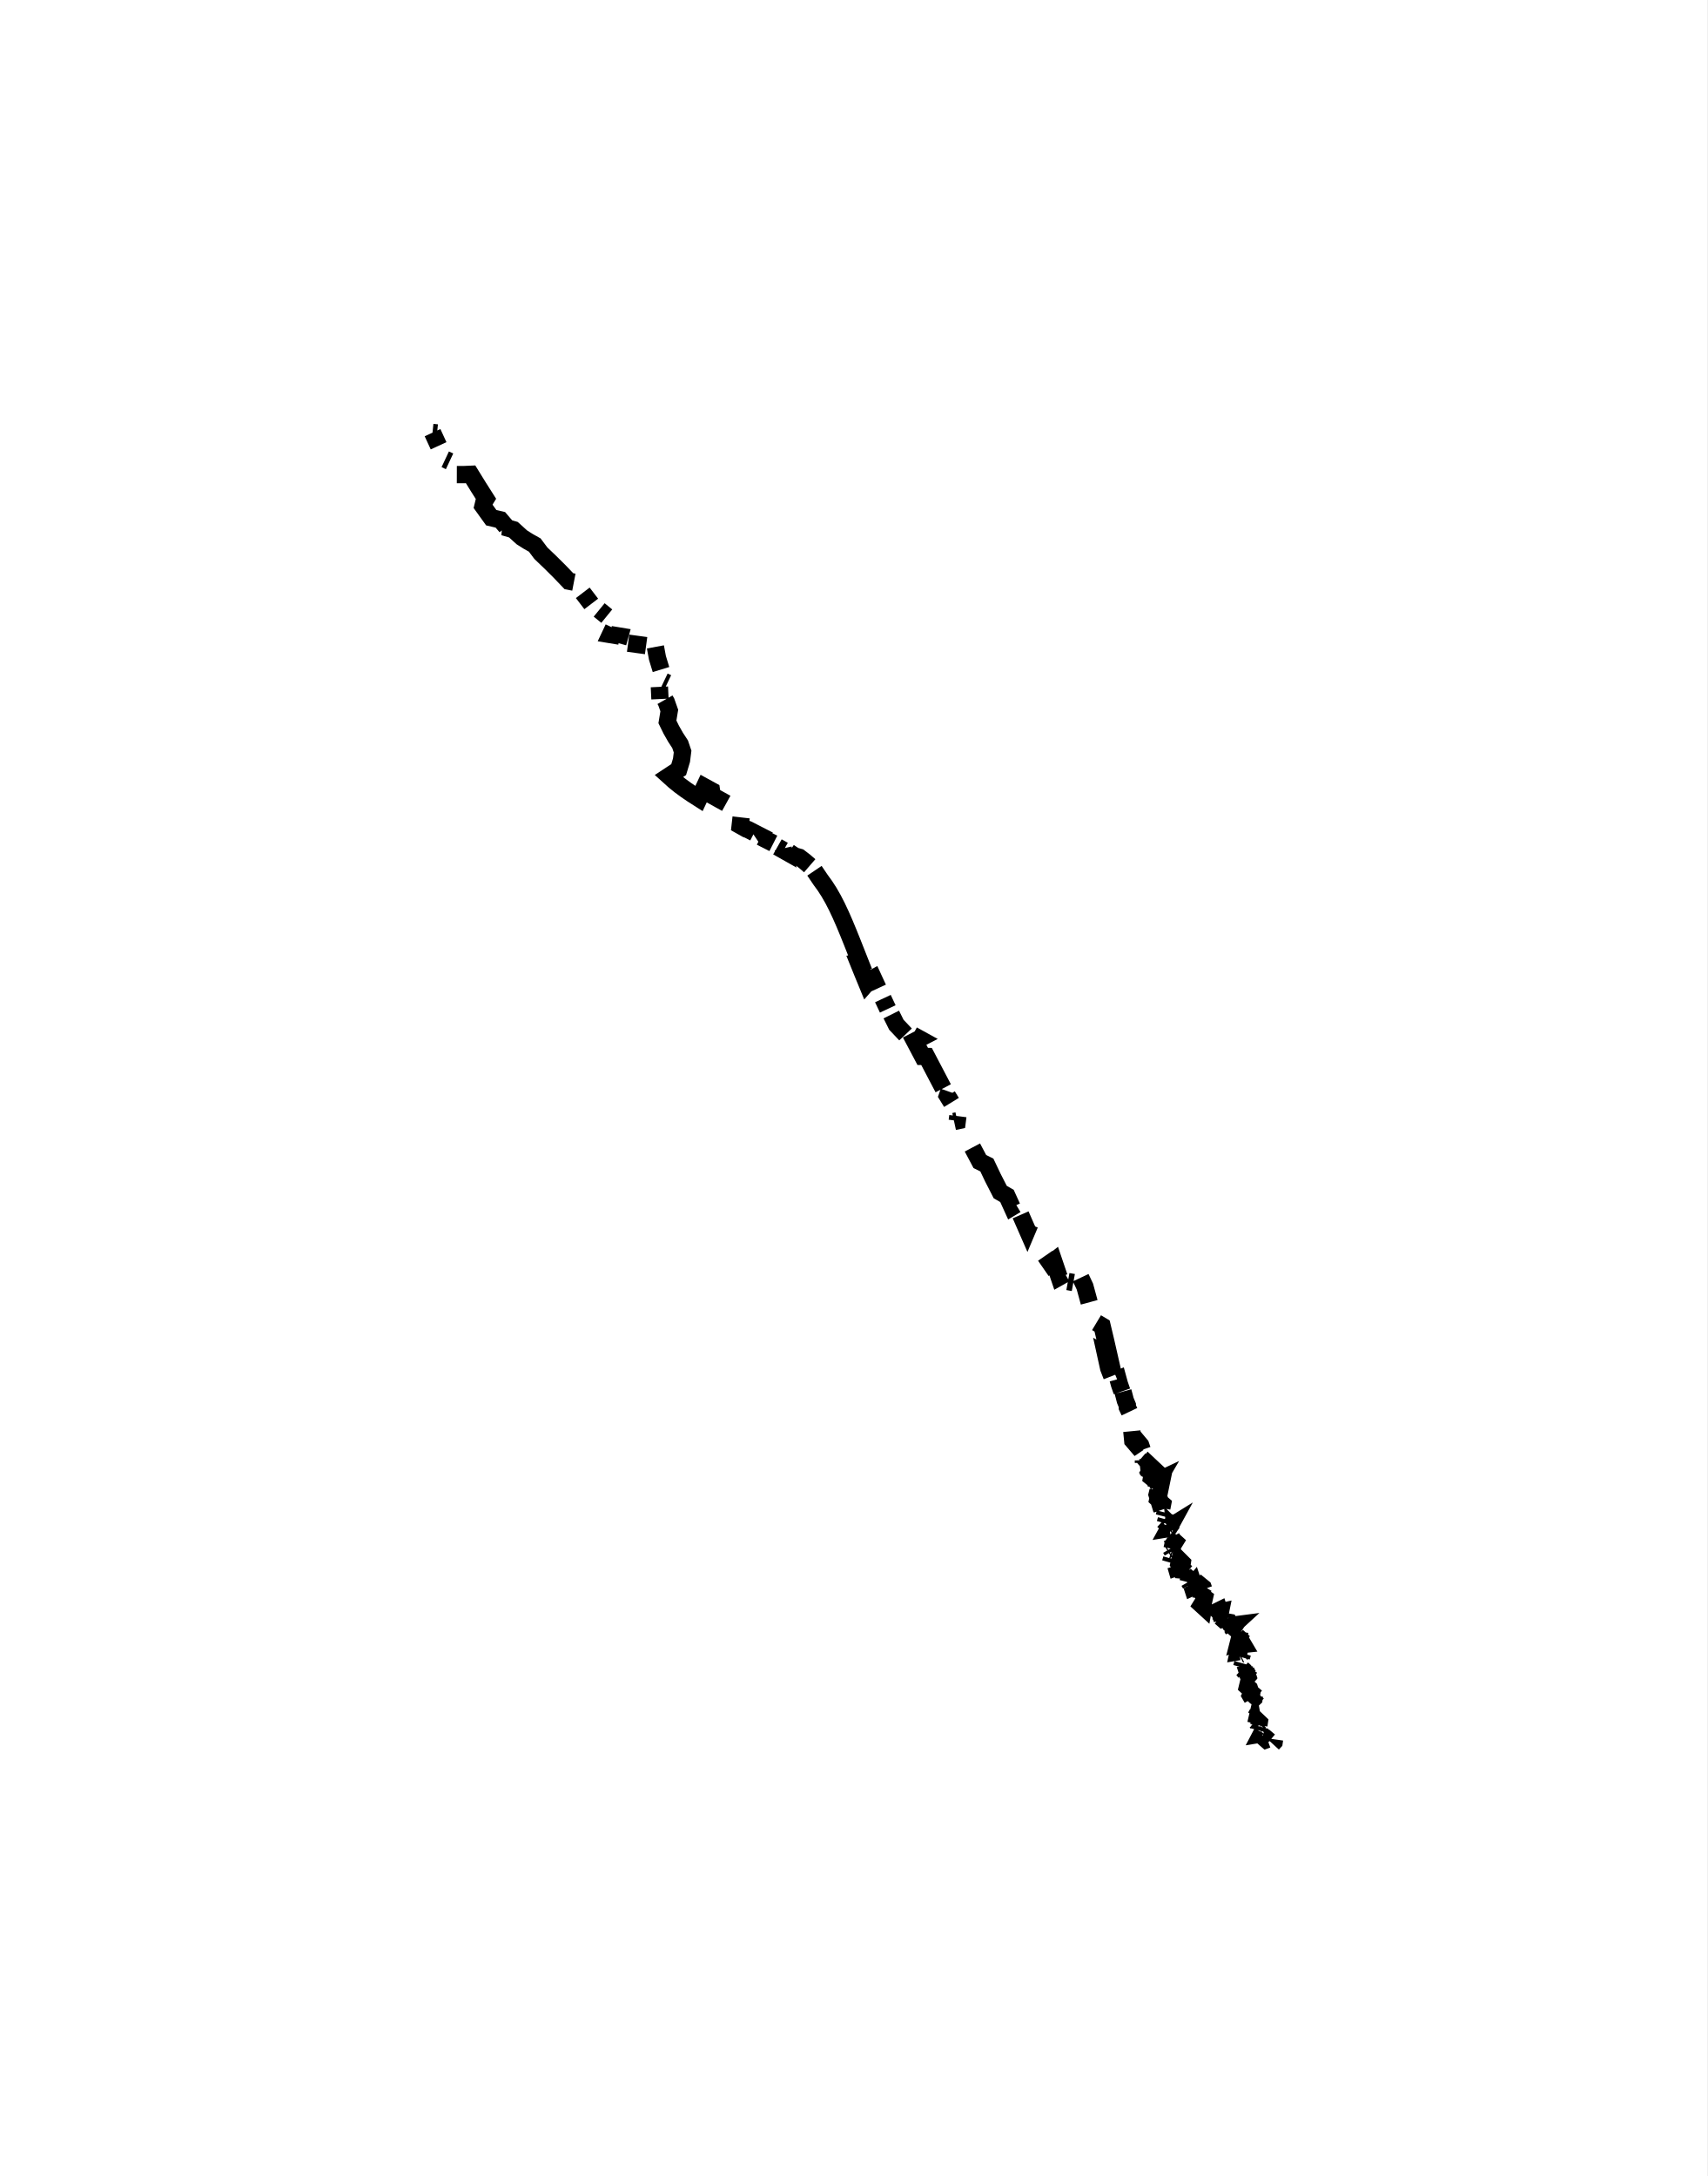
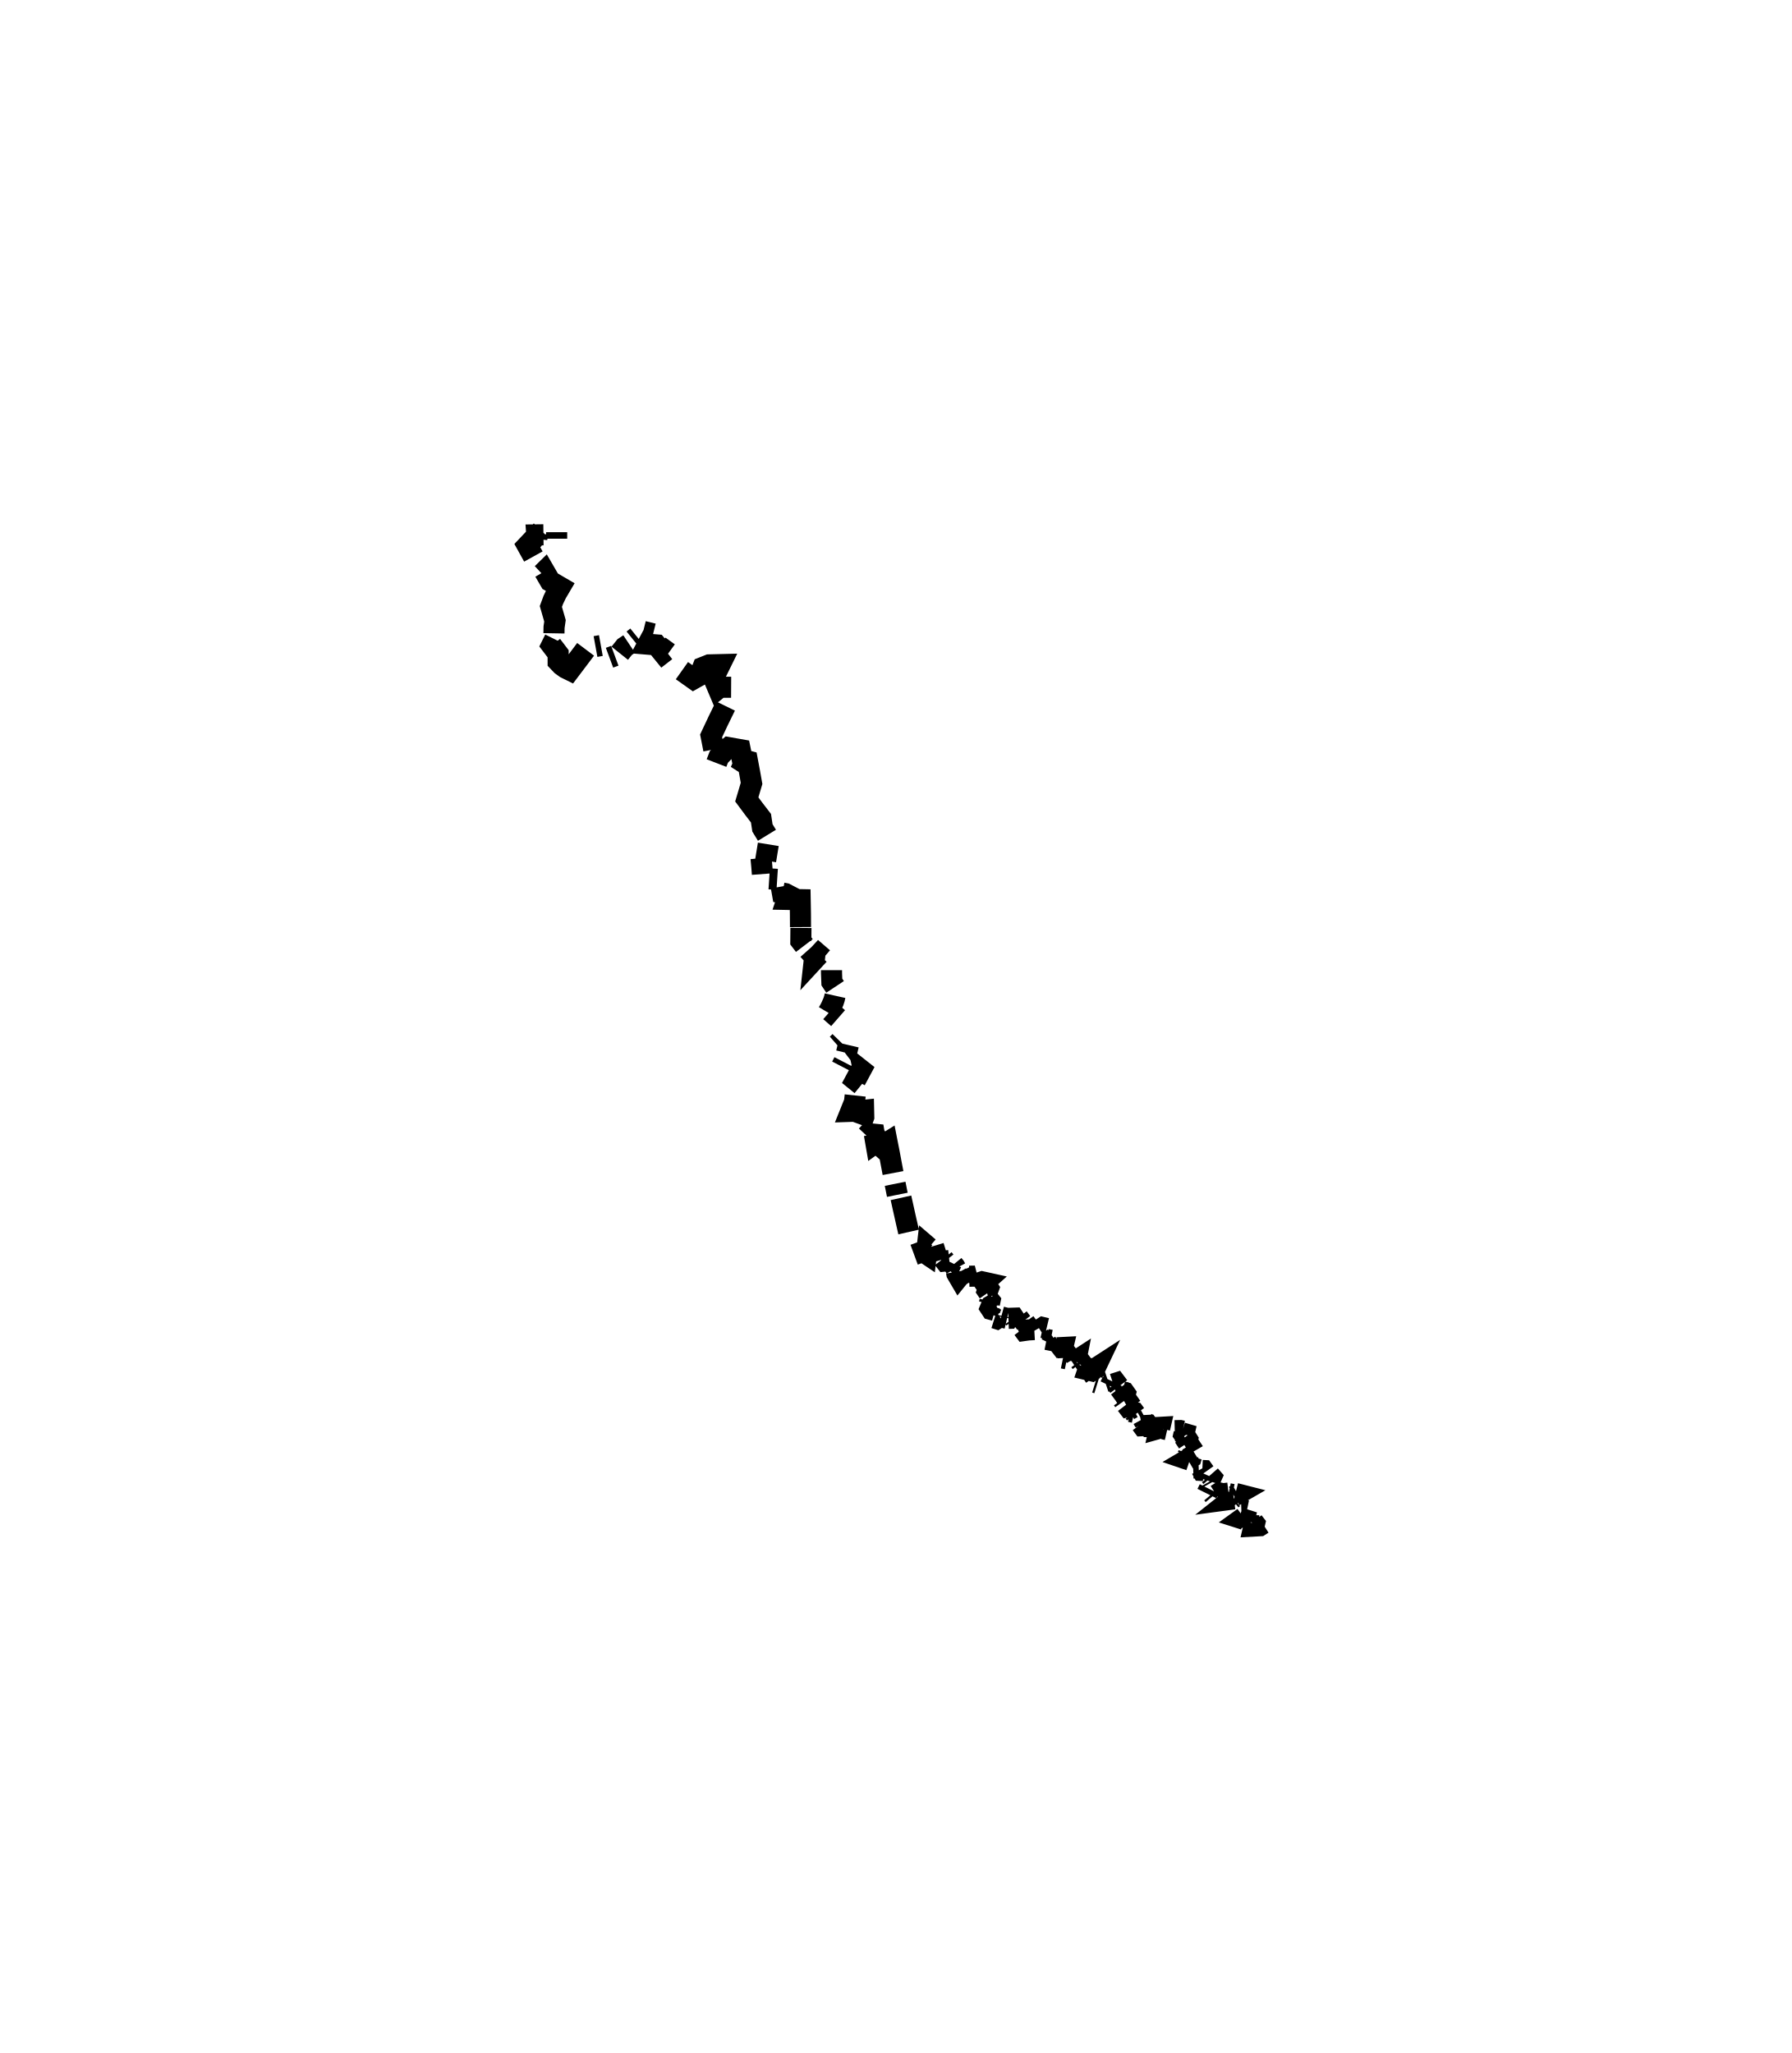
- <svg xmlns="http://www.w3.org/2000/svg" baseProfile="full" height="125.791" version="1.1" width="98.671">
+ <svg xmlns="http://www.w3.org/2000/svg" baseProfile="full" height="97.337" version="1.1" width="84.954">
  <defs />
-   <rect fill="white" height="125.791" width="98.671" x="0" y="0" />
-   <path d="M25.295,25.062 m0.0,0.0 m-0.034,-0.035 l-0.261,-0.027 m0.001,0.011 l0.349,0.759 m0.384,0.782 l0.25,0.117 m0.42,0.766 l0.407,0.001 0.389,-0.017 l0.44,0.714 0.447,0.705 l-0.118,0.193 -0.055,0.229 l0.481,0.668 0.525,0.123 l0.336,0.393 -0.137,0.015 l0.556,0.162 0.487,0.442 l0.372,0.235 0.374,0.21 l0.354,0.472 0.538,0.515 l0.543,0.539 0.541,0.565 l0.286,0.055 m0.513,0.616 l0.49,0.642 m0.458,0.347 l0.44,0.359 m0.388,0.689 l-0.178,0.378 0.539,0.089 l-0.11,0.396 m0.594,0.012 l0.514,0.069 0.526,0.072 m0.538,0.073 l0.118,0.638 0.205,0.671 m0.168,0.683 l0.204,0.097 m-0.465,0.222 l0.033,0.703 m0.29,0.04 l0.076,0.133 0.173,0.491 l-0.108,0.656 0.224,0.457 l0.246,0.432 0.264,0.405 l0.143,0.422 -0.063,0.499 l-0.163,0.544 -0.566,0.373 l0.315,0.284 0.331,0.267 l0.349,0.256 0.365,0.249 l0.38,0.243 0.318,-0.678 l0.404,0.222 0.043,0.283 l0.406,0.227 0.405,0.224 m0.399,0.229 m0.388,0.229 m0.072,0.356 l-0.053,0.469 0.367,0.206 l0.076,0.023 0.367,0.188 l-0.019,0.01 m0.174,0.384 l0.222,-0.148 0.364,0.183 l0.365,0.186 m0.236,0.202 l0.354,0.2 -0.025,-0.106 m0.339,0.213 l0.327,0.217 0.269,0.077 l0.307,0.235 0.295,0.255 m0.274,0.29 l0.354,0.524 0.249,0.343 l0.239,0.371 0.231,0.403 l0.224,0.436 0.22,0.468 l0.219,0.499 0.219,0.527 l0.222,0.551 0.226,0.571 l0.232,0.588 -0.096,0.017 l0.242,0.598 0.25,0.608 l0.16,-0.183 0.213,-0.117 l0.271,0.589 m0.281,0.596 l0.281,0.598 m0.204,0.324 l0.294,0.592 0.529,0.559 m0.413,0.033 l0.388,0.214 -0.274,0.142 l0.466,0.882 0.221,0.003 l0.478,0.911 0.486,0.928 m0.331,0.192 l-0.087,0.246 0.233,0.379 m-0.332,0.174 m0.485,0.928 l0.182,-0.039 0.035,-0.271 m-0.141,0.269 m0.429,0.77 m0.143,-0.038 m0.408,0.812 l0.431,0.812 0.406,0.202 l0.345,0.727 0.428,0.836 l0.389,0.224 0.292,0.644 l0.233,-0.14 m0.264,0.589 l0.386,0.881 0.144,-0.341 m0.335,0.384 m0.216,0.521 m0.339,0.923 l0.31,0.448 0.183,-0.142 l0.314,0.926 0.342,-0.192 m0.163,0.448 l0.315,0.057 m0.066,-0.094 m0.36,-0.186 l0.242,0.514 0.248,0.91 m0.204,0.281 m0.22,0.895 l0.322,0.193 0.206,0.867 l0.196,0.861 -0.2,-0.105 l0.178,0.81 0.18,0.462 m0.207,-0.12 m0.104,0.315 l0.051,-0.021 0.082,0.3 l0.142,0.41 m0.06,0.01 l0.071,0.262 0.065,0.253 l0.116,0.278 0.003,0.12 l0.12,0.253 m0.077,0.566 m0.061,0.559 l0.053,0.543 0.196,0.229 l0.147,-0.099 0.115,0.137 l0.09,0.264 m0.018,0.456 m0.05,0.151 l0.003,0.146 m-0.17,-0.127 m-0.023,0.417 l0.165,-0.018 m-0.004,0.123 l0.129,-0.112 0.18,0.153 l0.032,0.143 0.034,-0.233 l-0.172,-0.107 m0.014,0.037 l-0.173,-0.112 m0.065,-0.046 m0.034,0.107 l0.095,-0.11 0.03,0.02 m0.092,-0.119 m-0.118,0.189 l0.086,-0.11 0.171,0.161 l0.169,0.158 -0.123,0.181 l-0.042,0.252 0.165,0.132 l0.055,-0.004 m0.093,-0.113 m-0.14,-0.146 l0.031,0.088 m-0.06,0.234 l-0.059,0.232 0.089,-0.098 m0.058,-0.038 l0.03,0.089 0.022,-0.152 l0.057,-0.027 -0.044,0.075 l0.094,0.157 m0.035,0.079 m-0.06,0.234 l0.031,0.091 m-0.084,-0.026 l0.059,-0.032 -0.054,0.219 l0.029,0.094 0.062,-0.062 l-0.045,0.218 0.117,0.104 l0.032,0.092 0.119,0.103 l-0.043,0.223 0.033,0.094 m0.036,0.081 m0.077,-0.063 l0.043,-0.005 0.066,-0.066 m-0.057,0.224 l-0.057,0.226 m-0.061,0.235 l0.115,0.108 m0.023,-0.165 m0.042,-0.002 l-0.062,0.222 m0.045,0.09 l0.167,0.118 0.131,0.064 m0.033,0.082 m-0.139,-0.149 m0.017,-0.176 m-0.07,0.225 l0.06,-0.037 -0.045,0.082 l0.043,-0.007 0.092,0.159 m0.043,0.086 l0.17,0.118 0.06,-0.024 m-0.137,-0.147 m-0.062,0.228 m-0.05,0.088 l0.084,0.158 0.117,0.106 l-0.115,0.187 -0.05,0.224 m-0.079,-0.02 l0.09,0.157 m0.059,-0.038 l-0.071,-0.025 m-0.14,-0.147 m-0.108,0.197 m0.047,0.091 l0.06,-0.036 m0.187,0.159 m-0.068,0.232 l-0.065,0.229 m0.175,0.118 l0.131,0.061 0.028,0.096 l0.061,-0.022 m0.023,-0.162 l0.059,-0.034 m0.179,0.111 l0.022,-0.157 -0.144,-0.144 l-0.049,0.212 0.091,0.159 l0.03,0.092 0.031,0.092 l0.121,0.01 0.168,0.145 m0.036,0.08 m0.037,0.077 m0.188,0.158 l-0.121,0.011 -0.057,0.223 m0.06,-0.036 l0.09,0.157 m0.033,0.081 m0.041,-0.002 l0.029,0.09 0.06,-0.028 m-0.082,-0.027 l0.089,-0.107 0.029,0.089 l0.116,0.099 0.024,-0.146 l0.169,0.145 0.102,-0.095 l0.118,0.096 0.032,0.091 m0.023,-0.162 l-0.112,0.185 -0.115,0.185 l0.039,0.087 m0.034,0.08 l0.17,0.118 -0.05,0.224 l-0.116,0.187 0.118,0.108 l0.025,-0.144 m0.178,0.15 l0.06,-0.029 m0.059,-0.042 m0.181,0.108 m0.04,-0.002 m0.11,0.09 m-0.072,0.233 l0.08,-0.112 m0.129,0.051 l0.168,0.118 m0.085,-0.121 l-0.047,0.081 -0.148,-0.14 l0.057,-0.028 0.029,0.09 l0.041,-0.009 -0.044,0.217 m0.043,0.085 l0.115,0.101 0.06,-0.024 l0.041,-0.008 m0.093,-0.116 l0.019,-0.157 -0.05,0.214 m0.11,0.094 l0.091,0.155 0.091,0.159 l0.121,0.105 0.063,-0.058 l-0.107,0.014 m0.097,0.148 m-0.087,-0.028 l0.09,0.155 m0.178,0.113 l0.171,0.117 0.025,-0.15 m-0.109,0.191 m-0.049,0.087 l0.113,0.102 -0.044,0.084 m0.087,-0.117 l-0.056,0.22 0.059,-0.024 m0.097,0.053 l0.092,0.156 -0.112,0.012 l-0.117,0.184 -0.048,0.223 l0.042,-0.007 -0.045,0.222 m0.058,-0.032 l0.059,-0.029 m0.058,-0.042 l0.069,-0.067 m-0.085,-0.03 m0.058,-0.051 l0.089,0.154 m0.059,-0.044 m-0.12,0.016 l-0.064,0.222 m0.186,0.16 m-0.106,0.203 l-0.065,0.23 m0.031,0.084 l0.115,0.106 0.089,0.162 m0.061,-0.036 l0.091,0.157 m0.061,-0.039 l0.042,-0.007 -0.065,-0.023 m0.058,-0.041 l-0.046,0.079 m0.058,-0.042 l-0.114,0.012 0.029,0.09 m-0.057,0.227 l0.059,-0.028 0.029,0.091 m0.034,0.08 m0.109,0.094 l-0.046,0.084 -0.149,-0.139 l-0.052,0.216 0.115,0.105 l0.03,0.092 m0.131,0.007 l-0.052,0.224 -0.043,0.084 l0.092,0.159 -0.117,0.185 l0.099,-0.091 0.102,-0.094 m-0.135,-0.147 m0.016,-0.173 m0.047,0.086 m0.096,0.055 m-0.072,0.231 l0.071,-0.067 0.021,-0.153 l0.115,0.097 m-0.11,0.191 m0.09,0.15 l0.115,0.103 0.041,-0.007 m-0.11,0.194 m0.042,-0.002 m-0.105,0.202 m0.107,0.098 l-0.109,0.197 m0.187,0.162 m0.032,0.081 l-0.046,0.088 0.066,-0.065 m-0.059,0.225 l0.023,-0.154 -0.147,-0.14 l-0.05,0.213 m0.045,0.086 m0.077,-0.066 l0.03,0.087 m0.097,0.055 l-0.059,0.223 m0.176,0.116 l-0.045,0.086 0.042,-0.007 m0.033,0.08 l0.09,0.157 0.119,0.104 l0.06,-0.022 0.119,0.1 m0.18,0.151 l0.095,-0.103 0.022,-0.151 " fill="none" stroke="black" stroke-width="1" />
+   <rect fill="white" height="97.337" width="84.954" x="0" y="0" />
+   <path d="M26.443,25 m0.0,0.0 m-0.001,0.073 m-0.012,0.184 m-0.04,0.284 l-0,-0.309 m-0.34,0.146 m-0.286,-0.022 l-0.315,0.004 0.008,0.112 l0.053,-0.188 m0.006,0.433 l-0.194,-0.189 -0.322,0.341 l0.286,0.517 m0.332,0.135 m0.267,0.517 l-0.181,0.161 0.109,-0.107 l0.269,0.464 0.474,0.276 l-0.177,0.301 -0.148,0.309 l-0.116,0.312 0.196,0.679 l-0.044,0.303 -0.005,0.291 m0.035,0.28 l-0.143,0.287 0.306,0.402 l0.001,0.369 0.162,0.17 l0.187,0.136 0.208,0.103 l0.378,-0.5 0.367,-0.488 m0.469,-0.133 l0.254,-0.046 m0.41,0.577 l0.251,-0.093 m0.234,-0.12 l0.234,-0.293 0.213,-0.142 m0.191,-0.205 l0.177,-0.143 m0.16,-0.117 m0.137,-0.135 l0.471,0.117 m-0.022,0.065 l-0.226,0.424 0.403,0.034 l0.312,0.384 0.133,-0.103 l0.135,0.098 m0.315,0.412 m0.315,0.43 l0.548,0.389 0.298,-0.168 l0.147,-0.376 0.295,-0.118 l0.522,-0.013 -0.31,0.632 l0.214,0.506 0.082,-0.067 l0.537,0.003 m0.184,0.558 m-0.358,0.683 m0.208,-0.152 m-0.304,-0.202 l-0.343,0.702 -0.337,0.714 l0.126,0.643 m0.13,0.647 l0.111,-0.286 0.261,-0.274 l0.206,-0.172 0.547,0.097 l0.12,0.585 -0.295,-0.189 l0.517,0.138 0.102,0.539 l0.093,0.526 -0.226,0.76 l0.337,0.454 0.336,0.437 l0.069,0.459 0.214,0.35 m0.064,0.43 l-0.126,0.768 m-0.219,-0.114 l0.037,0.385 0.028,0.37 m0.323,0.226 l0.378,0.025 m0.045,0.326 m0.147,0.016 l0.054,0.306 0.136,0.027 l0.154,0.08 -0.066,0.196 l0.62,0.012 0.012,0.653 l0.004,0.646 m0.02,0.041 l-0.005,0.616 0.167,0.219 m0.19,0.205 l0.215,0.242 0.087,0.052 l-0.018,0.163 0.214,-0.232 l0.202,0.174 m0.38,0.426 m0.018,0.138 l0,0.142 0.016,0.42 l0.153,0.231 m-0.002,0.416 l-0.032,0.143 -0.046,0.142 l-0.108,0.242 -0.07,0.139 l-0.08,0.134 m0.105,-0.063 l0.376,0.328 m0.302,0.675 m-0.069,0.097 m-0.14,0.331 l-0.078,0.08 -0.079,0.069 m0.551,0.022 l-0.088,0.373 -0.046,0.035 m-0.009,0.013 m-0.074,0.386 l-0.107,0.207 m0.481,-0.042 l0.063,-0.014 0.077,-0.018 l0.303,0.239 -0.265,0.493 l0.274,0.222 m-0.286,0.499 l-0.034,0.313 -0.177,0.44 l0.207,-0.007 0.404,-0.042 l0.007,0.314 -0.135,0.371 m0.229,0.154 m0.041,0.364 l0.091,-0.097 0.275,0.027 l0.068,0.393 0.264,-0.191 l0.277,-0.196 m-0.422,0.465 l0.125,0.11 0.297,-0.186 l0.092,0.467 0.091,0.483 l0.094,0.496 m0.099,0.509 l0.105,0.522 m0.172,0.143 l0.119,0.536 0.121,0.542 l0.124,0.543 m0.128,0.541 m0.133,0.536 l0.408,-0.15 0.09,0.054 l0.083,0.056 0.043,-0.363 l0.07,0.06 m0.223,-0.066 l0.112,0.364 0.099,0.335 m0.253,-0.104 l0.087,0.112 0.201,-0.022 m-0.12,0.141 m0.055,0.219 l0.082,-0.071 0.088,-0.184 m0.081,0.091 l0.076,0.093 0.047,0.086 m0.03,0.157 l0.014,0.082 0.047,0.084 l0.048,0.082 0.122,-0.151 m-0.183,0.066 m0.284,0.009 l-0.088,0.138 m0.072,0.084 m0.138,-0.126 m0.15,-0.056 l0.273,-0.005 -0.169,0.089 l0.062,0.089 m0.066,0.082 m0.023,0.031 l-0.062,0.119 m0.139,-0.045 m0.14,-0.048 l0.14,-0.047 0.109,0.024 l-0.066,0.059 -0.028,0.117 m0.263,-0.003 l0.143,-0.043 -0.168,0.095 l0.045,0.067 -0.044,0.12 l0.045,0.066 m0.142,-0.042 m-0.008,0.051 m-0.009,0.054 m-0.159,0.078 l0.154,-0.042 m-0.113,0.225 l0.065,0.082 -0.026,0.125 m0.261,-0.002 l-0.164,0.095 -0.049,0.118 l0.045,0.068 0.166,0.046 m0.142,-0.043 m-0.079,0.052 m-0.009,0.055 m0.028,0.086 m0.075,0.07 l-0.01,0.052 m-0.16,0.086 l0.104,0.033 0.14,-0.089 m0.066,0.002 l0.105,0.029 0.174,0.041 m0.068,-0 l0.267,-0.009 0.046,0.069 m0.151,-0.093 l0.122,0.163 0.045,0.06 m0.155,-0.048 l-0.009,0.045 0.043,0.06 l-0.169,0.098 -0.171,0.099 l0.14,-0.038 m0.066,0.084 l0.064,0.086 0.097,-0.014 l0.1,-0.014 0.276,-0.016 m0.264,-0.002 l0.146,-0.094 0.172,0.041 m-0.073,0.054 m0.118,0.165 m-0.113,0.231 m0.071,0.072 l0.19,0.038 0.139,-0.09 m-0.007,0.049 l-0.106,0.217 m0.067,0.079 m0.069,0.003 m0.026,0.029 l0.141,-0.089 m0.032,0.033 l-0.03,0.081 m0.138,-0.046 l-0.164,0.093 0.269,-0.014 l-0.01,0.042 0.125,0.162 l-0.17,0.1 m0.037,0.053 m0.094,0.037 m-0.062,0.107 l0.187,0.039 m0.139,-0.046 m-0.113,0.228 m0.25,0.008 l0.14,-0.091 -0.009,0.045 m0.14,-0.047 l0.062,0.001 0.064,0.086 l-0.065,0.059 m0.097,0.035 m0.032,0.081 m-0.009,0.055 m-0.04,0.089 m0.149,-0.09 l0.192,0.034 -0.027,0.078 l0.172,0.041 0.142,-0.092 l-0.101,0.213 0.058,0.092 l0.046,0.066 m0.065,0.084 m-0.031,0.133 m-0.01,0.056 l0.103,0.032 m0.149,-0.09 m0.211,0.026 l0.14,-0.047 m0.204,0.027 l-0.105,0.217 m0.148,-0.091 l0.14,-0.045 0.123,0.163 m0.036,0.078 l0.122,0.165 0.106,0.031 l0.046,0.065 -0.011,0.042 l-0.012,0.042 0.059,0.093 m-0.167,0.087 l0.062,0.087 m0.119,0.164 l0.064,0.084 0.14,-0.04 l0.047,0.067 m0.04,0.048 l-0.166,0.093 m0.067,0.08 l0.18,0.041 0.063,0.087 m0.195,0.034 m0.16,-0.042 l-0.163,0.09 m0.033,0.081 l0.089,-0.019 m0.034,0.08 l0.041,0.075 0.044,0.071 m-0.164,0.087 l0.063,0.085 0.272,-0.014 l0.048,0.063 0.057,0.002 l0.166,0.045 0.278,-0.016 l-0.009,0.039 0.145,-0.041 m0.037,0.073 l0.176,0.041 m0.098,0.033 m0.031,0.082 m0.163,-0.037 m0.065,-0.033 l0.26,-0.006 0.11,0.025 m-0.032,0.083 l0.105,0.031 -0.01,0.044 l0.044,0.063 m0.038,0.048 l0.04,0.056 0.044,0.069 l-0.012,0.043 -0.013,0.043 l0.046,0.069 -0.171,0.099 m-0.013,0.05 m0.069,0.078 m0.096,0.036 m-0.115,0.23 m0.027,0.089 m0.135,-0.046 l-0.032,0.082 m0.205,0.029 l0.14,-0.091 -0.165,0.097 l-0.013,0.044 -0.17,0.1 l0.1,0.034 m-0.033,0.124 m0.118,0.165 m0.139,-0.044 m-0.04,0.087 l0.137,-0.044 m-0.161,0.084 l0.263,-0.009 m-0.034,0.085 m0.161,-0.036 l0.041,0.076 0.059,0.003 l0.063,0.088 m0.193,0.033 m-0.161,0.081 m0.21,0.028 l0.069,0.079 -0.052,0.117 l-0.026,0.082 m-0.077,0.054 l0.041,0.073 m-0.011,0.051 m-0.114,0.229 m0.136,-0.043 l-0.109,0.219 m0.256,0.002 l0.068,0.081 m0.123,-0.021 l0.142,-0.091 0.176,0.039 l0.13,-0.017 0.132,-0.016 m0.08,-0.024 m-0.08,0.052 l0.183,0.038 m0.141,-0.047 l0.106,0.027 -0.167,0.096 m-0.034,0.088 l-0.073,0.058 0.095,-0.013 m-0.011,0.049 m0.152,-0.09 l0.069,0.08 0.065,0.085 m0.069,0.08 l0.268,-0.009 m-0.162,0.084 l0.103,0.032 m0.15,-0.091 m-0.161,0.079 m-0.116,0.229 l0.188,0.039 m-0.035,0.088 m-0.115,0.229 l-0.079,0.057 0.104,0.033 l-0.012,0.045 m0.262,-0.003 l-0.009,0.044 0.045,0.069 m0.141,-0.044 l0.066,0.084 -0.028,0.12 l0.275,-0.015 0.144,-0.092 m0.081,-0.025 " fill="none" stroke="black" stroke-width="1" />
</svg>
